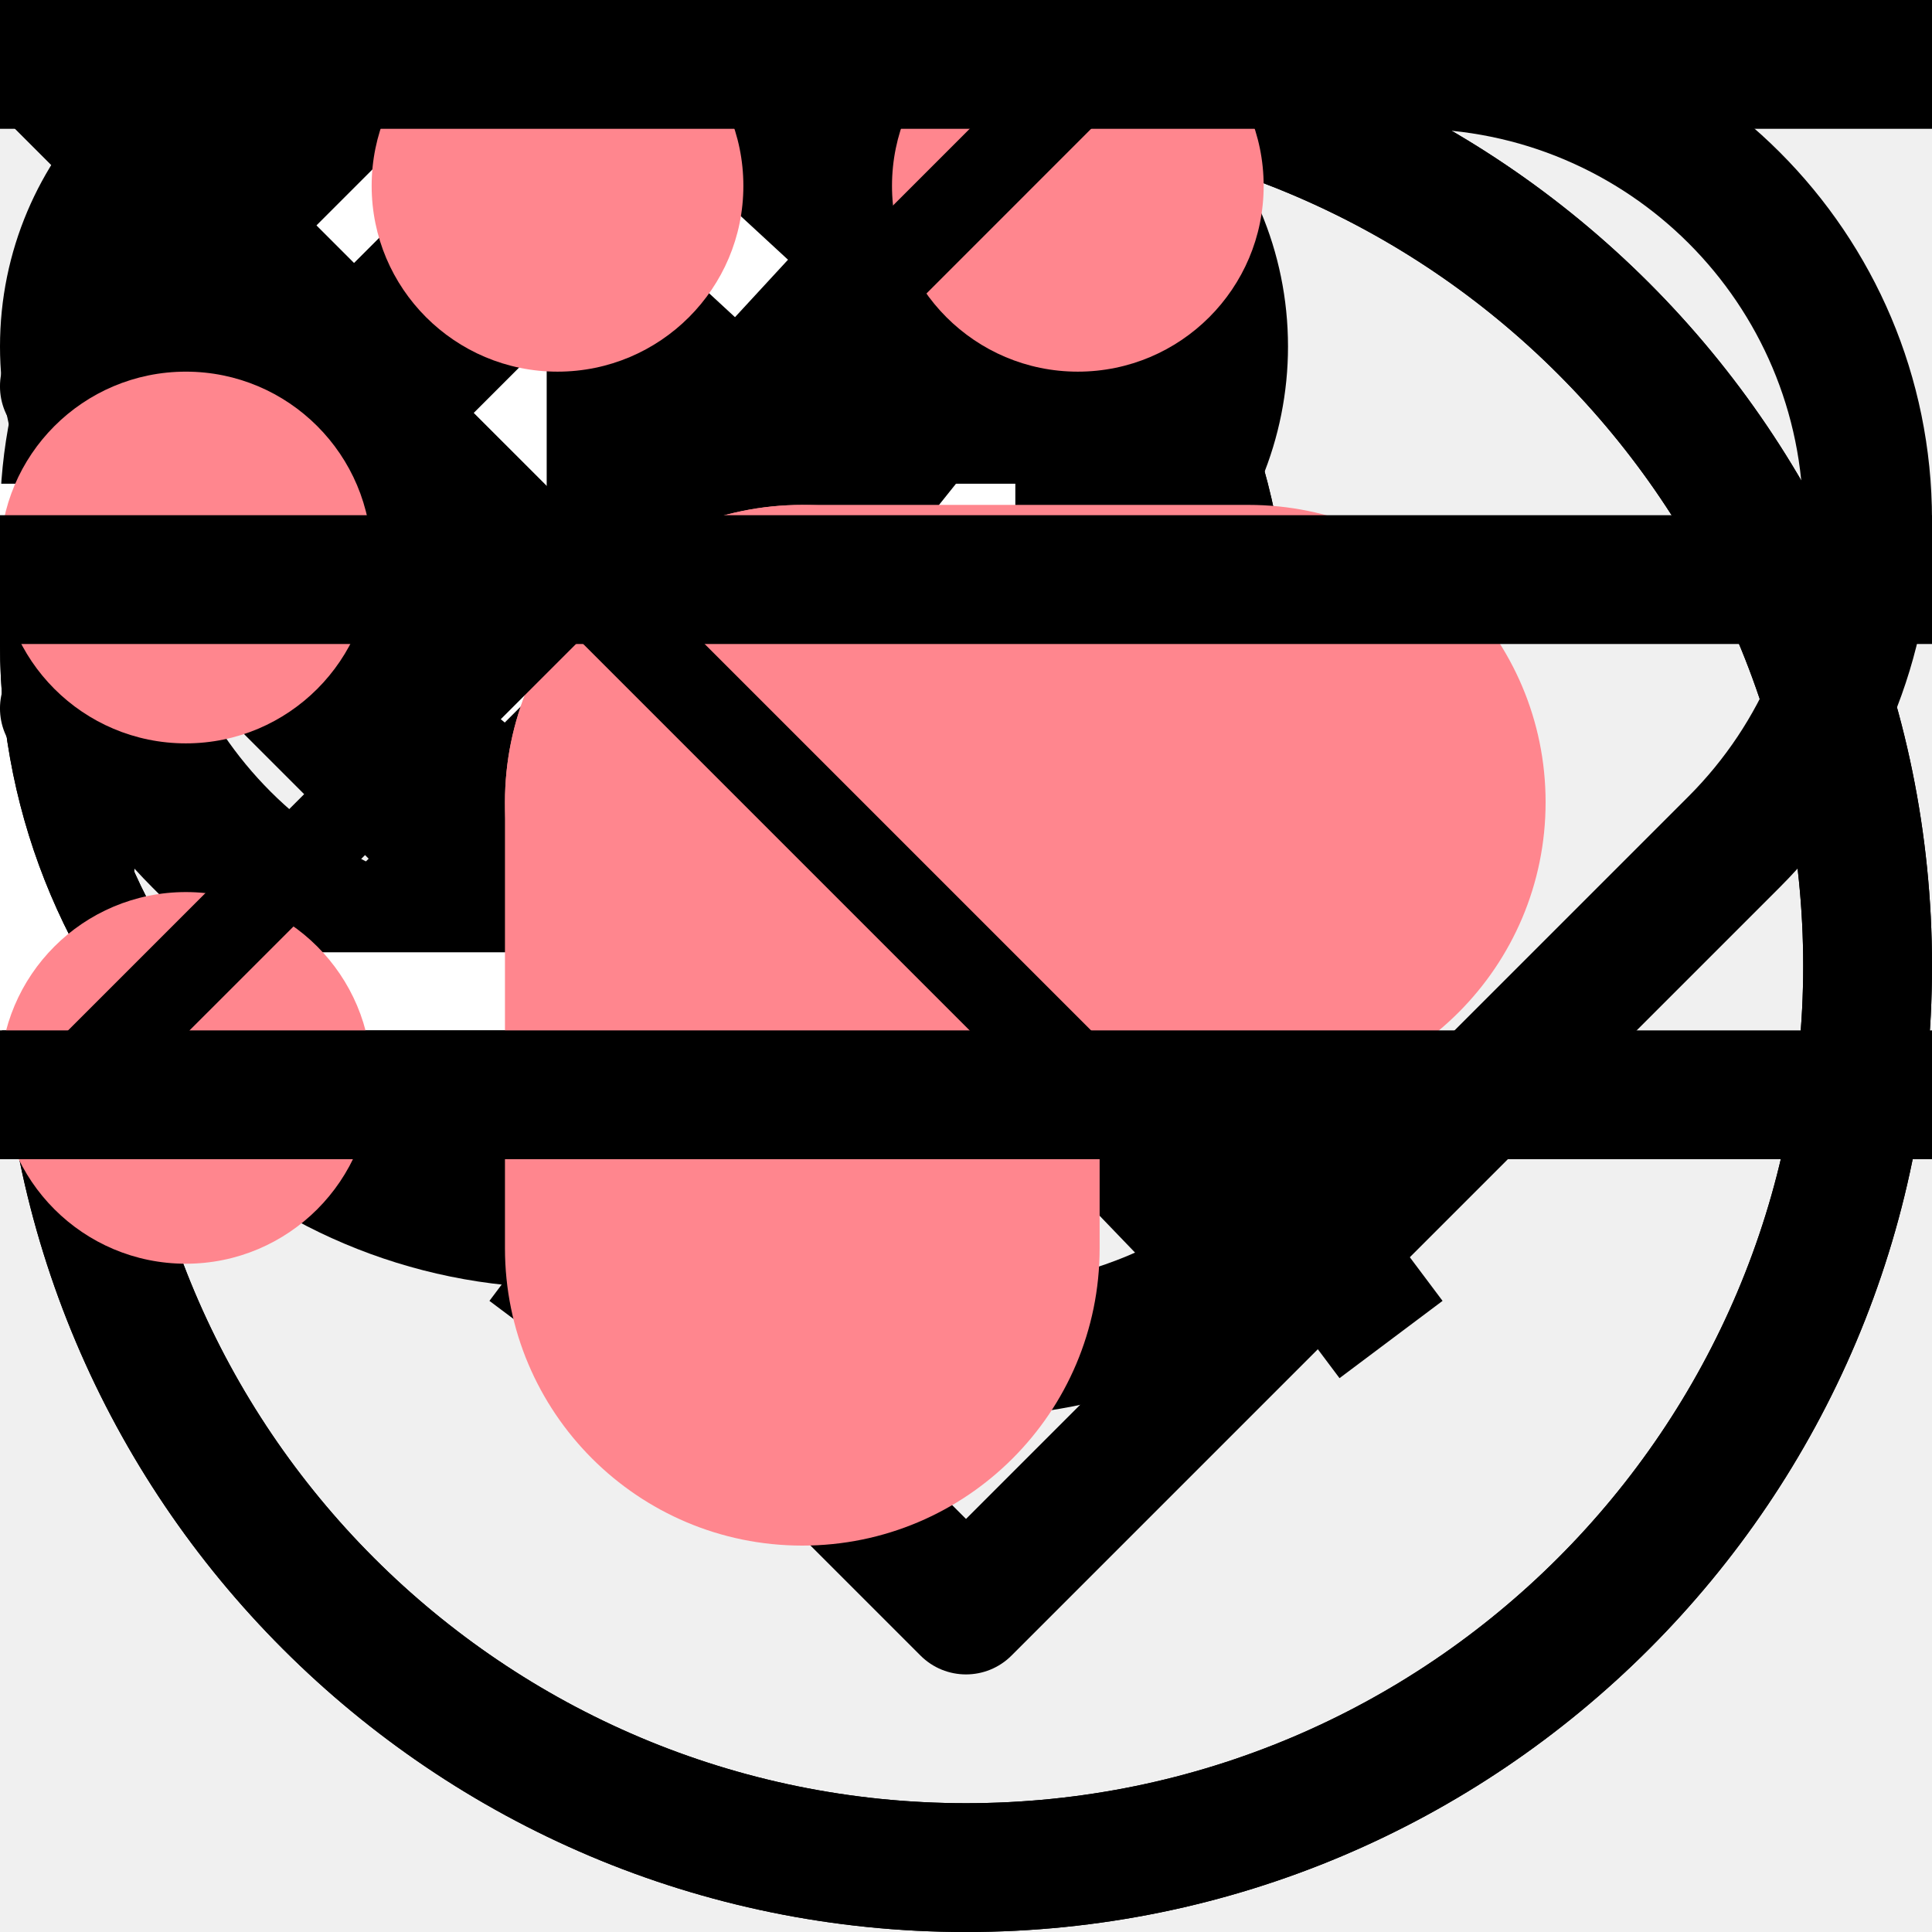
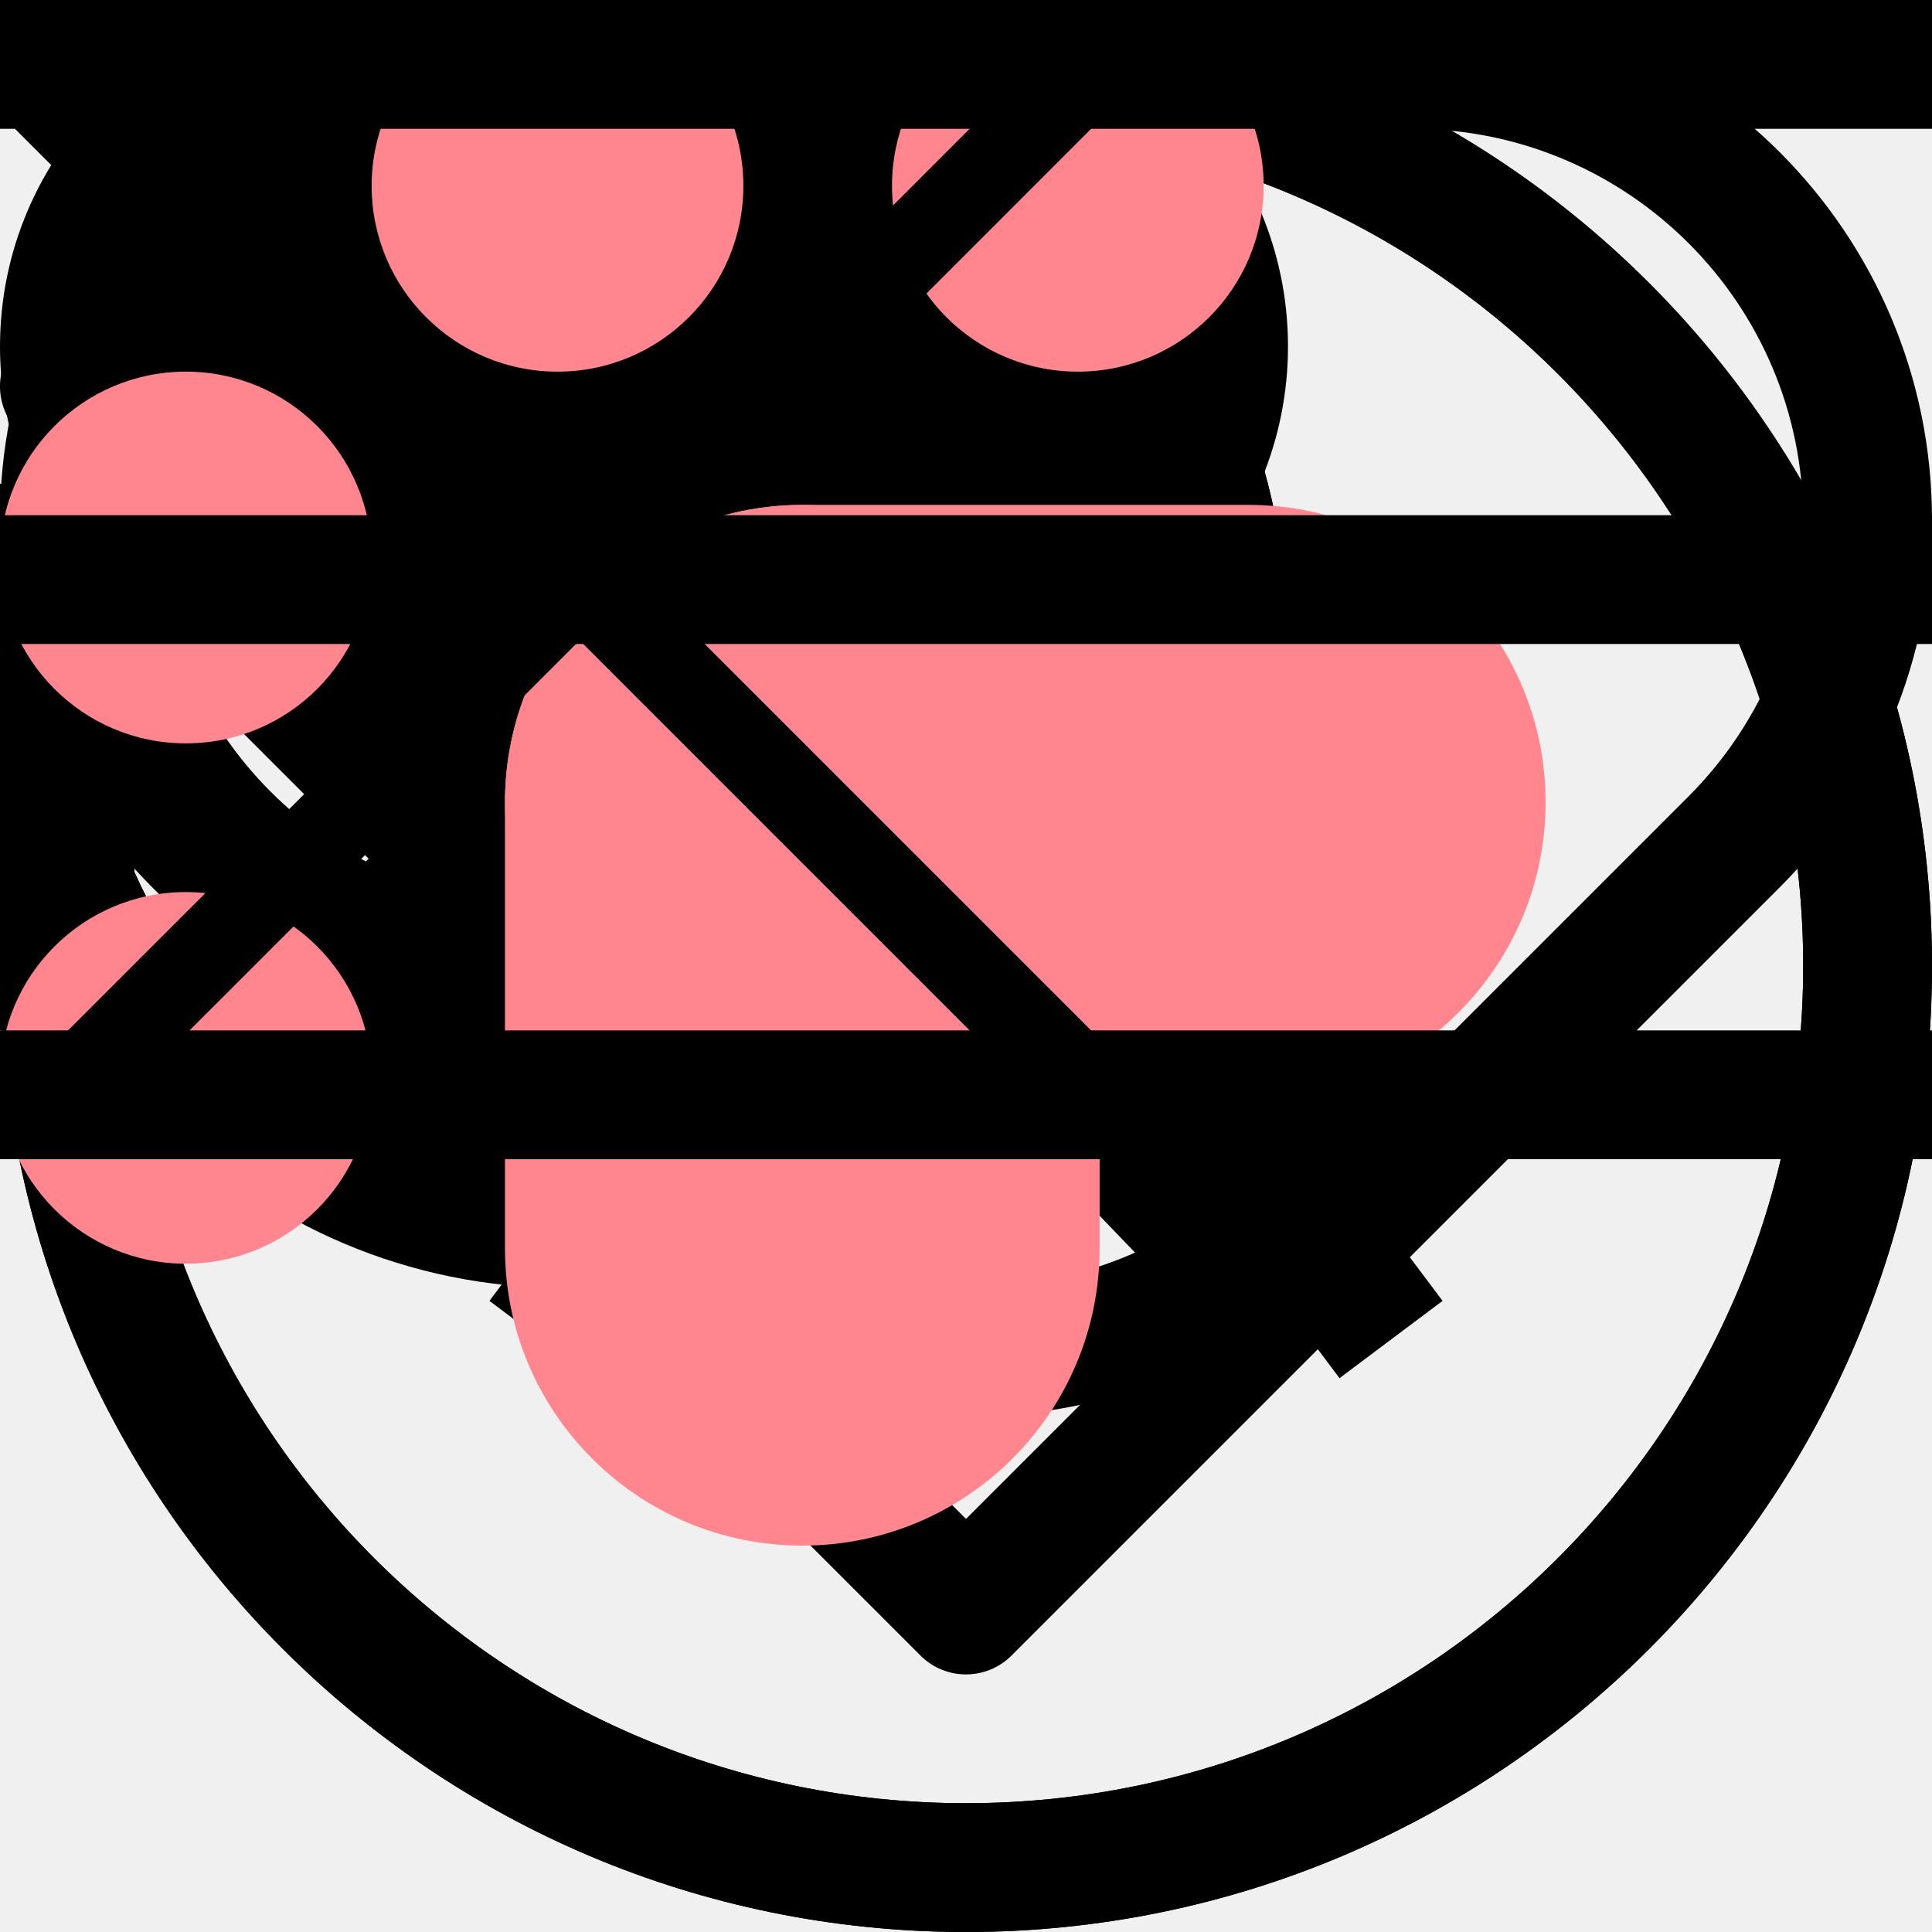
<svg xmlns="http://www.w3.org/2000/svg">
  <g id="happy">
    <path fill-rule="evenodd" clip-rule="evenodd" d="M0 15C0 6.716 6.716 0 15 0C23.284 0 30 6.716 30 15C30 23.284 23.284 30 15 30C6.716 30 0 23.284 0 15ZM15 2C7.82 2 2 7.82 2 15C2 22.18 7.82 28 15 28C22.18 28 28 22.18 28 15C28 7.82 22.18 2 15 2ZM10 12H8V10H10V12ZM22 12H20V10H22V12ZM9.2 16.6L9.8 17.4C12.4 20.867 17.6 20.867 20.2 17.4L20.8 16.6L22.4 17.8L21.8 18.6C18.4 23.133 11.6 23.133 8.2 18.6L7.6 17.8L9.2 16.6Z" fill="currentColor" />
  </g>
  <g id="like">
    <path fill-rule="evenodd" clip-rule="evenodd" d="M8.071 2C4.718 2 2 4.718 2 8.071C2 9.681 2.64 11.225 3.778 12.364L15 23.586L26.222 12.364C27.36 11.225 28 9.681 28 8.071C28 4.718 25.282 2 21.929 2C20.319 2 18.775 2.64 17.636 3.778L15.707 5.707C15.317 6.098 14.683 6.098 14.293 5.707L12.364 3.778C11.225 2.64 9.681 2 8.071 2ZM0 8.071C0 3.614 3.614 0 8.071 0C10.212 0 12.265 0.85 13.778 2.364L15 3.586L16.222 2.364C17.735 0.85 19.788 0 21.929 0C26.387 0 30 3.614 30 8.071C30 10.212 29.15 12.265 27.636 13.778L15.707 25.707C15.317 26.098 14.683 26.098 14.293 25.707L2.364 13.778C0.85 12.265 0 10.212 0 8.071Z" fill="currentColor" />
  </g>
  <g id="sad">
    <path fill-rule="evenodd" clip-rule="evenodd" d="M0 15C0 6.716 6.716 0 15 0C23.284 0 30 6.716 30 15C30 23.284 23.284 30 15 30C6.716 30 0 23.284 0 15ZM15 2C7.82 2 2 7.82 2 15C2 22.18 7.82 28 15 28C22.18 28 28 22.18 28 15C28 7.82 22.18 2 15 2ZM10 12H8V10H10V12ZM22 12H20V10H22V12ZM7.6 20.2L8.2 19.4C11.6 14.867 18.4 14.867 21.8 19.4L22.4 20.2L20.8 21.4L20.2 20.6C17.6 17.133 12.4 17.133 9.8 20.6L9.2 21.4L7.6 20.2Z" fill="currentColor" />
  </g>
  <g id="search">
    <path d="M19.361 18.217L14.601 13.266C15.825 11.811 16.496 9.981 16.496 8.075C16.496 3.623 12.873 0 8.421 0C3.968 0 0.346 3.623 0.346 8.075C0.346 12.527 3.968 16.15 8.421 16.15C10.092 16.15 11.685 15.646 13.047 14.689L17.843 19.677C18.044 19.885 18.313 20 18.602 20C18.876 20 19.135 19.896 19.332 19.706C19.751 19.303 19.764 18.636 19.361 18.217ZM8.421 2.107C11.712 2.107 14.389 4.784 14.389 8.075C14.389 11.366 11.712 14.043 8.421 14.043C5.13 14.043 2.452 11.366 2.452 8.075C2.452 4.784 5.13 2.107 8.421 2.107Z" fill="currentColor" />
  </g>
  <g id="close">
    <path fill-rule="evenodd" clip-rule="evenodd" d="M8.057 9L0.528 1.471L1.471 0.529L9 8.057L16.528 0.529L17.471 1.471L9.943 9L17.471 16.529L16.528 17.471L9 9.943L1.471 17.471L0.528 16.529L8.057 9Z" fill="currentColor" />
  </g>
  <g id="like-filled">
    <path d="M5.381 0C2.409 0 0 2.409 0 5.381C0 6.808 0.567 8.176 1.576 9.185L9.529 17.138C9.789 17.398 10.211 17.398 10.471 17.138L18.424 9.185C19.433 8.176 20 6.808 20 5.381C20 2.409 17.591 0 14.619 0C13.192 0 11.824 0.567 10.815 1.576L10 2.391L9.185 1.576C8.176 0.567 6.808 0 5.381 0Z" fill="currentColor" />
  </g>
  <g id="reload">
    <path fill-rule="evenodd" clip-rule="evenodd" d="M8.482 2.5L6.934 0.953L7.886 0L11.058 3.169L7.886 6.339L6.934 5.386L8.472 3.848C4.512 3.998 1.347 7.255 1.347 11.248C1.347 15.336 4.665 18.653 8.757 18.653C12.849 18.653 16.168 15.336 16.168 11.248V10.574H17.515V11.248C17.515 16.081 13.593 20 8.757 20C3.922 20 0 16.081 0 11.248C0 6.507 3.774 2.645 8.482 2.5Z" fill="currentColor" />
  </g>
  <g id="upload">
-     <path fill-rule="evenodd" clip-rule="evenodd" d="M7.866 0L12.236 4.033L11.413 4.925L8.489 2.226V12.362H7.276V2.305L4.673 4.908L3.816 4.05L7.866 0ZM1.213 14.787V7.511H0V16H15.766V7.511H14.553V14.787H1.213Z" fill="white" />
+     <path fill-rule="evenodd" clip-rule="evenodd" d="M7.866 0L12.236 4.033L11.413 4.925L8.489 2.226V12.362H7.276V2.305L4.673 4.908L3.816 4.05L7.866 0ZM1.213 14.787V7.511H0V16H15.766V7.511H14.553V14.787H1.213Z" fill="currentColor" />
  </g>
  <g id="prev">
    <path d="M6 12C5.744 12 5.488 11.902 5.293 11.707L0.293 6.707C-0.098 6.316 -0.098 5.684 0.293 5.293L5.293 0.293C5.684 -0.098 6.316 -0.098 6.707 0.293C7.098 0.684 7.098 1.316 6.707 1.707L2.414 6L6.708 10.294C7.098 10.684 7.098 11.317 6.708 11.708C6.512 11.903 6.256 12 6 12Z" fill="currentColor" />
  </g>
  <g id="next">
    <path d="M1 0C1.256 0 1.512 0.098 1.707 0.293L6.707 5.293C7.098 5.684 7.098 6.316 6.707 6.707L1.707 11.707C1.316 12.098 0.684 12.098 0.293 11.707C-0.098 11.316 -0.098 10.684 0.293 10.293L4.586 6L0.292 1.706C-0.098 1.316 -0.098 0.683 0.292 0.292C0.488 0.097 0.744 0 1 0Z" fill="currentColor" />
  </g>
  <g id="down">
    <path d="M6.594 7.174L11.754 2.014C12.082 1.686 12.082 1.154 11.754 0.826C11.426 0.498 10.893 0.498 10.566 0.826L6 5.392L1.435 0.826C1.106 0.498 0.574 0.498 0.246 0.826C-0.082 1.154 -0.082 1.686 0.246 2.014L5.406 7.174C5.57 7.338 5.785 7.42 6 7.42C6.215 7.42 6.43 7.338 6.594 7.174Z" fill="currentColor" />
  </g>
  <g id="error-close">
    <svg fill="none">
      <g clip-path="url(#clip0_1_1587)">
        <path fill-rule="evenodd" clip-rule="evenodd" d="M0 10C0 4.477 4.477 0 10 0C15.523 0 20 4.477 20 10C20 15.523 15.523 20 10 20C4.477 20 0 15.523 0 10ZM10 1.333C5.214 1.333 1.333 5.214 1.333 10C1.333 14.787 5.214 18.667 10 18.667C14.787 18.667 18.667 14.787 18.667 10C18.667 5.214 14.787 1.333 10 1.333ZM9.057 10L5.529 6.471L6.471 5.529L10 9.057L13.529 5.529L14.471 6.471L10.943 10L14.471 13.529L13.529 14.471L10 10.943L6.471 14.471L5.529 13.529L9.057 10Z" fill="currentColor" />
      </g>
      <defs>
        <clipPath id="clip0_1_1587">
          <rect width="20" height="20" fill="white" />
        </clipPath>
      </defs>
    </svg>
  </g>
  <g id="success">
    <svg width="20" height="20" viewBox="0 0 20 20" fill="none">
      <g clip-path="url(#clip0_1_1589)">
        <path fill-rule="evenodd" clip-rule="evenodd" d="M0 10C0 4.477 4.477 0 10 0C15.523 0 20 4.477 20 10C20 15.523 15.523 20 10 20C4.477 20 0 15.523 0 10ZM10 1.333C5.214 1.333 1.333 5.214 1.333 10C1.333 14.787 5.214 18.667 10 18.667C14.787 18.667 18.667 14.787 18.667 10C18.667 5.214 14.787 1.333 10 1.333ZM15.187 7.083L9.429 14.281L4.907 10.512L5.76 9.488L9.238 12.386L14.146 6.25L15.187 7.083Z" fill="currentColor" />
      </g>
      <defs>
        <clipPath id="clip0_1_1589">
          <rect width="20" height="20" fill="white" />
        </clipPath>
      </defs>
    </svg>
  </g>
  <g id="logo">
    <svg width="24" height="24" viewBox="0 0 24 24" fill="none">
      <path d="M7.841 12.457C7.841 9.907 9.908 7.84 12.458 7.84L19.383 7.84C21.933 7.84 24 9.907 24 12.457C24 15.007 21.933 17.074 19.383 17.074H12.458C9.908 17.074 7.841 15.007 7.841 12.457Z" fill="#FF868E" />
      <path d="M12.458 24C9.908 24 7.841 21.933 7.841 19.383L7.841 12.458C7.841 9.908 9.908 7.841 12.458 7.841C15.008 7.841 17.075 9.908 17.075 12.458V19.383C17.075 21.933 15.008 24 12.458 24Z" fill="#FF868E" />
      <path d="M11.543 2.886C11.543 4.479 10.251 5.771 8.657 5.771C7.063 5.771 5.771 4.479 5.771 2.886C5.771 1.292 7.063 0 8.657 0C10.251 0 11.543 1.292 11.543 2.886Z" fill="#FF868E" />
      <path d="M5.771 16.737C5.771 18.331 4.479 19.623 2.886 19.623C1.292 19.623 0 18.331 0 16.737C0 15.143 1.292 13.852 2.886 13.852C4.479 13.852 5.771 15.143 5.771 16.737Z" fill="#FF868E" />
      <path d="M19.622 2.886C19.622 4.479 18.33 5.771 16.736 5.771C15.143 5.771 13.851 4.479 13.851 2.886C13.851 1.292 15.143 0 16.736 0C18.33 0 19.622 1.292 19.622 2.886Z" fill="#FF868E" />
      <path d="M5.771 8.657C5.771 10.251 4.479 11.543 2.886 11.543C1.292 11.543 0 10.251 0 8.657C0 7.063 1.292 5.771 2.886 5.771C4.479 5.771 5.771 7.063 5.771 8.657Z" fill="#FF868E" />
    </svg>
  </g>
  <g id="menu">
    <path fill-rule="evenodd" clip-rule="evenodd" d="M30 2H0V0H30V2ZM30 10H0V8H30V10ZM30 18H0V16H30V18Z" fill="currentColor" />
  </g>
  <g id="close">
    <svg width="18" height="18" viewBox="0 0 18 18" fill="none">
      <path fill-rule="evenodd" clip-rule="evenodd" d="M8.057 9.001L0.528 1.472L1.471 0.529L9 8.058L16.528 0.529L17.471 1.472L9.943 9.001L17.471 16.529L16.528 17.472L9 9.944L1.471 17.472L0.528 16.529L8.057 9.001Z" fill="currentColor" />
    </svg>
  </g>
</svg>
